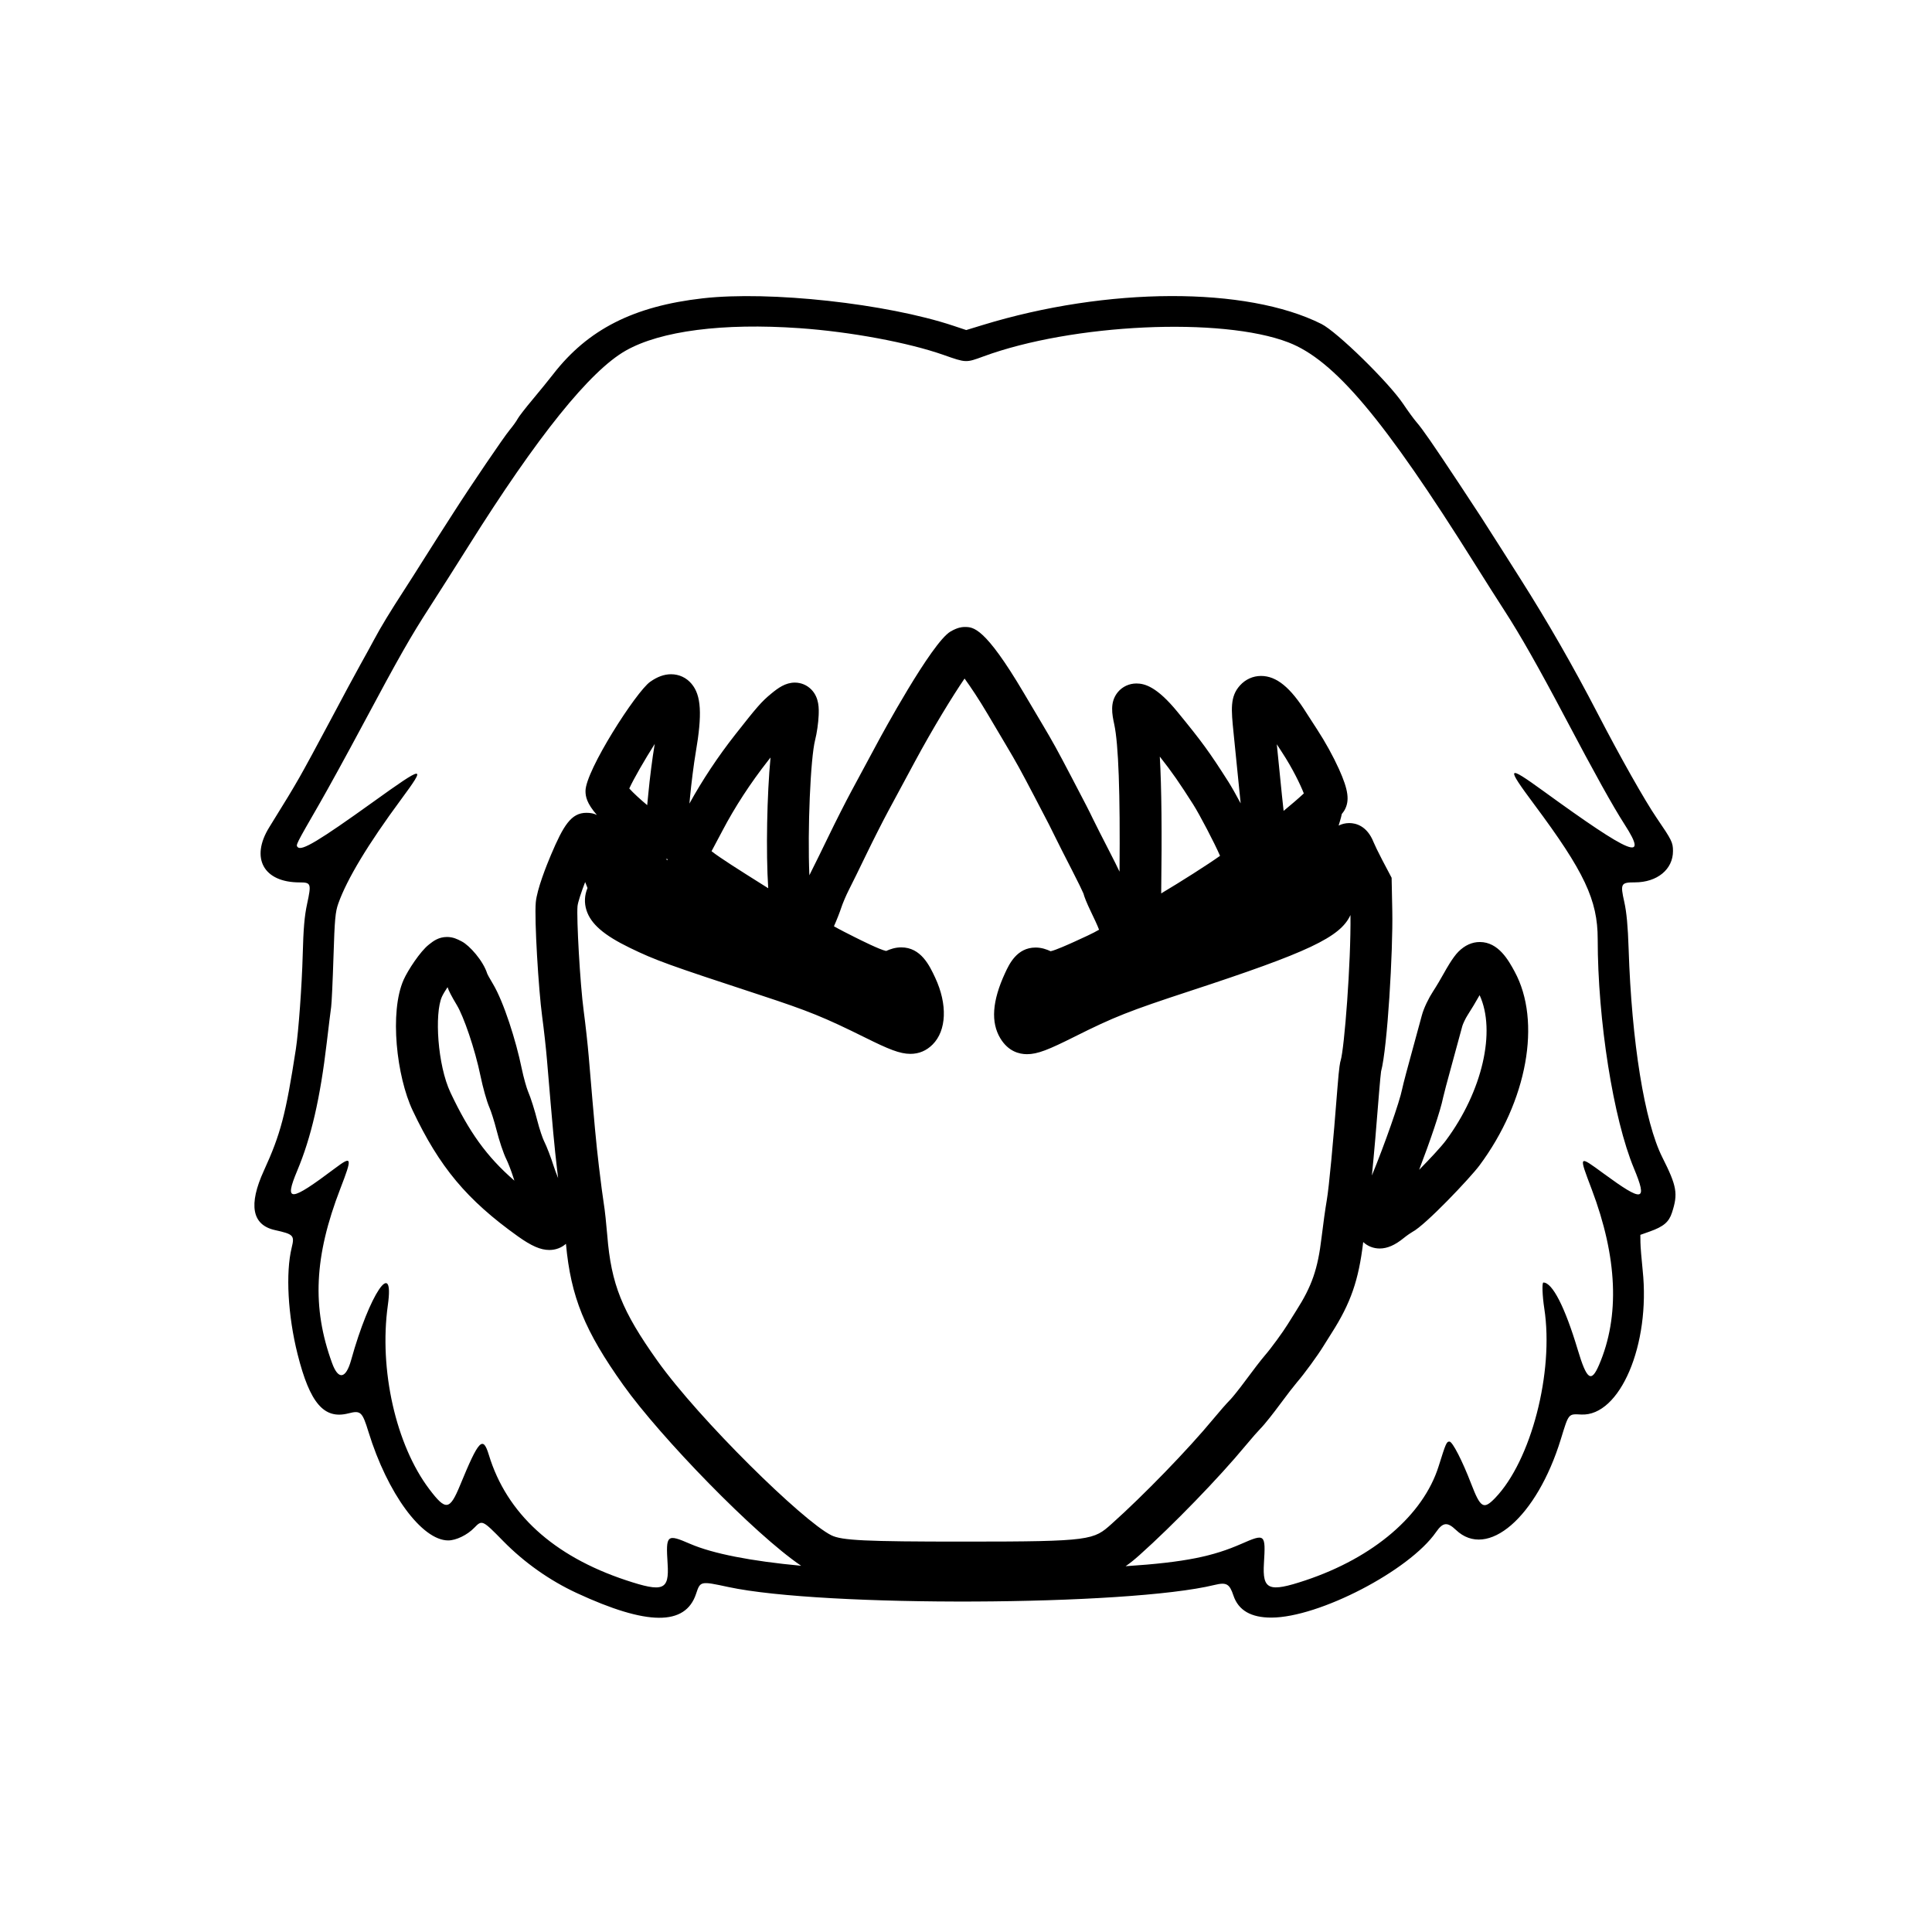
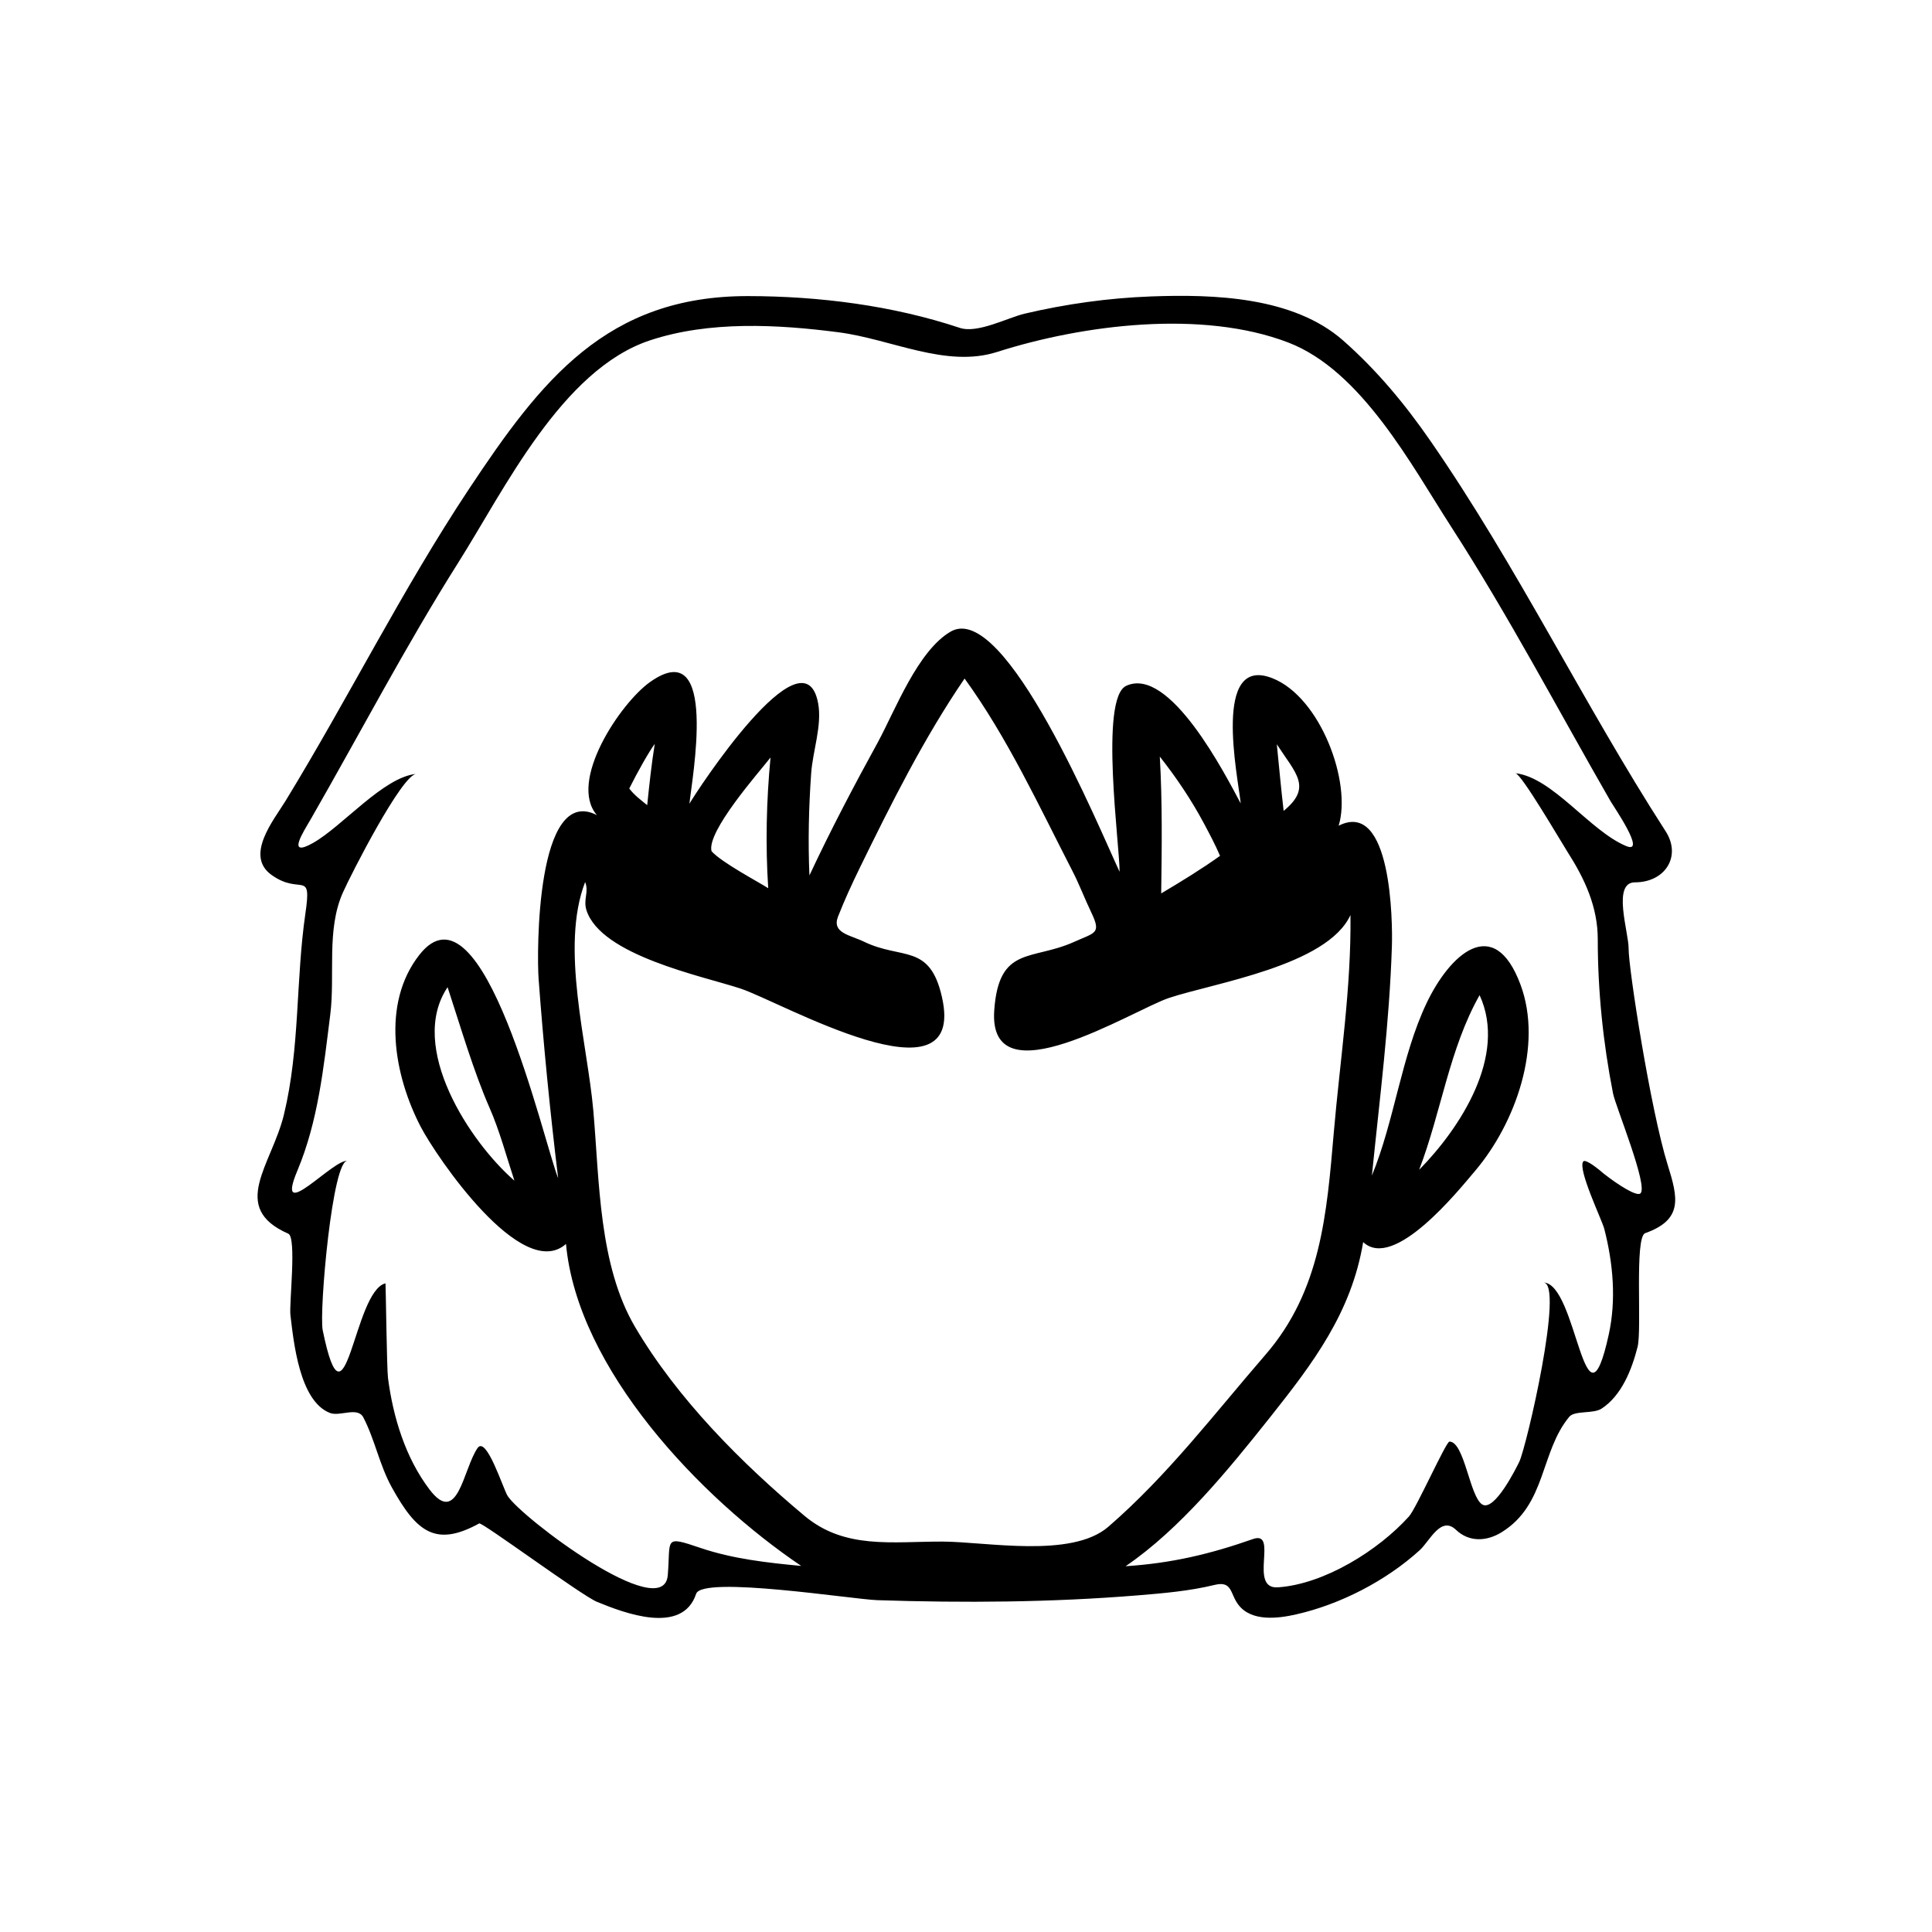
<svg xmlns="http://www.w3.org/2000/svg" version="1.1" id="Layer_1" x="0px" y="0px" width="90px" height="90px" viewBox="0 0 90 90" enable-background="new 0 0 90 90" xml:space="preserve">
-   <path d="M77.44,53.918c-0.83-1.647-1.433-5.378-1.573-9.733c-0.034-1.042-0.094-1.688-0.202-2.171  c-0.191-0.852-0.159-0.91,0.495-0.91c1.039,0,1.777-0.608,1.774-1.459c-0.001-0.401-0.054-0.508-0.76-1.542  c-0.548-0.802-1.686-2.815-2.734-4.837c-1.166-2.249-2.342-4.298-3.632-6.33c-0.296-0.465-0.664-1.046-0.819-1.291  c-0.805-1.272-1.135-1.782-2.011-3.104c-1.231-1.859-1.711-2.553-1.984-2.866c-0.122-0.14-0.404-0.525-0.627-0.858  c-0.678-1.009-3.083-3.362-3.811-3.726c-3.487-1.75-9.966-1.73-15.779,0.05l-0.766,0.234l-0.6-0.2  c-3.115-1.037-8.559-1.633-11.675-1.278c-3.221,0.366-5.35,1.447-6.967,3.535c-0.199,0.257-0.632,0.789-0.961,1.182  c-0.33,0.393-0.642,0.796-0.694,0.897c-0.051,0.101-0.224,0.341-0.384,0.534c-0.272,0.329-1.8,2.579-2.572,3.787  c-0.191,0.299-0.528,0.823-0.749,1.167s-0.555,0.87-0.742,1.17s-0.555,0.879-0.819,1.287c-0.681,1.049-1.109,1.754-1.421,2.34  c-0.148,0.279-0.438,0.806-0.642,1.17c-0.205,0.365-0.838,1.541-1.406,2.613c-0.569,1.073-1.217,2.266-1.439,2.652  c-0.384,0.667-0.538,0.919-1.396,2.305c-0.89,1.436-0.268,2.57,1.412,2.57c0.536,0,0.554,0.053,0.35,1.001  c-0.123,0.569-0.173,1.154-0.205,2.392c-0.037,1.399-0.194,3.56-0.318,4.368c-0.469,3.045-0.711,3.965-1.489,5.664  c-0.73,1.592-0.557,2.532,0.51,2.77c0.875,0.195,0.924,0.247,0.784,0.819c-0.288,1.176-0.178,3.167,0.276,4.969  c0.574,2.281,1.23,3.043,2.368,2.751c0.57-0.146,0.645-0.077,0.934,0.865c0.882,2.865,2.49,5.054,3.713,5.054  c0.366,0,0.889-0.253,1.213-0.588c0.366-0.378,0.377-0.373,1.349,0.618c0.979,0.998,2.163,1.835,3.421,2.419  c3.288,1.525,5.065,1.539,5.563,0.04c0.199-0.599,0.199-0.599,1.503-0.319c4.41,0.947,18.619,0.888,22.649-0.096  c0.554-0.135,0.699-0.054,0.879,0.487c0.23,0.693,0.816,1.036,1.77,1.034c2.217-0.003,6.427-2.19,7.671-3.984  c0.319-0.459,0.524-0.482,0.924-0.102c1.471,1.401,3.77-0.586,4.889-4.227c0.373-1.213,0.343-1.177,0.95-1.147  c1.804,0.091,3.229-3.254,2.862-6.721c-0.055-0.522-0.102-1.106-0.104-1.299l-0.004-0.35l0.443-0.157  c0.638-0.228,0.887-0.439,1.029-0.875C78.176,55.606,78.116,55.26,77.44,53.918z M27.321,42.406c0.206,0.638,0.812,1.162,2.024,1.75  c1.192,0.578,1.761,0.784,6.088,2.204c2.232,0.733,2.961,1.028,4.876,1.978c1.074,0.533,1.604,0.755,2.101,0.755  c0.398,0,0.746-0.146,1.034-0.435c0.653-0.652,0.7-1.874,0.121-3.112c-0.263-0.563-0.661-1.414-1.583-1.414  c-0.277,0-0.516,0.084-0.703,0.168c-0.301-0.062-1.178-0.502-1.477-0.652c-0.278-0.14-0.685-0.343-0.954-0.498  c0.125-0.279,0.27-0.647,0.349-0.888c0.055-0.168,0.211-0.542,0.339-0.793c0.145-0.282,0.518-1.042,0.833-1.695  c0.306-0.633,0.758-1.525,1.008-1.989l1.241-2.304c0.848-1.575,1.764-3.066,2.315-3.872c0.287,0.396,0.666,0.962,1.08,1.662  c0.171,0.291,0.55,0.929,0.841,1.419c0.517,0.87,0.668,1.146,1.355,2.457c0.666,1.273,0.763,1.462,0.946,1.843  c0.108,0.224,0.465,0.929,0.796,1.572c0.28,0.542,0.46,0.922,0.52,1.06c0.042,0.16,0.138,0.413,0.364,0.882  c0.119,0.248,0.285,0.593,0.363,0.805c-0.25,0.153-0.767,0.387-1.164,0.567c-0.221,0.1-0.867,0.392-1.091,0.436  c-0.182-0.084-0.42-0.172-0.7-0.172c-0.874,0-1.232,0.775-1.424,1.191c-0.601,1.301-0.671,2.297-0.215,3.046  c0.369,0.604,0.876,0.731,1.238,0.731c0.499,0,1.016-0.214,2.222-0.818c1.831-0.917,2.532-1.194,5.36-2.122  c5.516-1.809,7.013-2.506,7.486-3.543c0.027,2.229-0.286,6.218-0.456,6.776c-0.023,0.074-0.07,0.227-0.153,1.304  c-0.199,2.573-0.393,4.609-0.492,5.188c-0.067,0.389-0.177,1.172-0.245,1.748c-0.174,1.474-0.45,2.271-1.179,3.413  c-0.14,0.22-0.32,0.507-0.401,0.64c-0.206,0.338-0.779,1.123-1.04,1.422c-0.189,0.219-0.606,0.761-0.898,1.16  c-0.339,0.461-0.648,0.836-0.717,0.906c-0.179,0.178-0.553,0.609-0.814,0.925c-1.161,1.405-3.24,3.55-4.733,4.883  c-0.836,0.746-0.923,0.824-6.754,0.824h-0.123c-4.596,0-5.692-0.053-6.179-0.295c-1.33-0.663-6.152-5.391-8.102-8.128  c-1.65-2.317-2.152-3.57-2.334-5.831c-0.041-0.5-0.114-1.208-0.168-1.526c-0.036-0.215-0.134-0.952-0.223-1.708  c-0.135-1.152-0.197-1.822-0.474-5.115c-0.046-0.548-0.151-1.497-0.234-2.116c-0.171-1.272-0.338-4.333-0.288-4.882  c0.019-0.185,0.168-0.638,0.356-1.124c0.042,0.104,0.079,0.199,0.11,0.278C27.228,41.7,27.21,42.063,27.321,42.406z M29.314,36.731  c0.219-0.477,0.717-1.336,1.187-2.077c-0.004,0.027-0.009,0.055-0.014,0.083c-0.093,0.539-0.22,1.534-0.284,2.22  c-0.02,0.207-0.038,0.389-0.054,0.55C29.831,37.242,29.51,36.947,29.314,36.731z M35.787,41.377  c-0.007-0.005-0.015-0.009-0.021-0.013l-0.191-0.12c-1.154-0.726-2.046-1.287-2.429-1.592l0.02-0.037  c0.129-0.239,0.346-0.647,0.482-0.907c0.578-1.104,1.317-2.239,2.138-3.283c0.037-0.047,0.073-0.093,0.108-0.137  C35.729,37.012,35.676,39.697,35.787,41.377z M31.022,40.023c0.021-0.004,0.042-0.006,0.063-0.012  c0.004,0.022,0.011,0.045,0.016,0.066C31.074,40.059,31.049,40.042,31.022,40.023z M59.796,37.774  c-0.049-0.426-0.102-0.95-0.155-1.487l-0.162-1.608l-0.001-0.008c0.079,0.121,0.164,0.252,0.244,0.375  c0.49,0.748,0.853,1.499,1.015,1.915C60.493,37.189,60.126,37.504,59.796,37.774z M54.028,35.245  c0.588,0.745,0.921,1.234,1.552,2.223c0.303,0.475,1.013,1.836,1.254,2.4c-0.58,0.414-1.816,1.199-2.741,1.75  C54.131,38.763,54.111,36.685,54.028,35.245z M74.708,54.672c-1.185-0.867-1.171-0.884-0.563,0.722  c1.203,3.177,1.318,5.926,0.345,8.188c-0.365,0.85-0.571,0.703-0.996-0.717c-0.593-1.978-1.178-3.12-1.597-3.12  c-0.071,0-0.049,0.615,0.042,1.209c0.457,2.967-0.616,7.098-2.294,8.833c-0.532,0.55-0.677,0.463-1.109-0.659  c-0.416-1.083-0.874-1.974-1.014-1.974c-0.136,0-0.166,0.068-0.505,1.15c-0.714,2.275-3.028,4.256-6.21,5.317  c-1.708,0.569-2.004,0.446-1.928-0.801c0.083-1.368,0.06-1.389-1.05-0.902c-1.312,0.575-2.591,0.859-5.394,1.042  c0.212-0.145,0.42-0.315,0.646-0.517c1.555-1.388,3.724-3.626,4.938-5.096c0.296-0.357,0.598-0.697,0.685-0.784  c0.217-0.216,0.666-0.796,0.914-1.134c0.324-0.44,0.682-0.9,0.801-1.038c0.334-0.384,0.966-1.25,1.231-1.684  c0.077-0.126,0.249-0.399,0.381-0.607c0.891-1.395,1.261-2.463,1.471-4.231c0-0.004,0.001-0.007,0.001-0.01  c0.204,0.192,0.477,0.301,0.768,0.301l0,0c0.357,0,0.714-0.156,1.125-0.491c0.149-0.122,0.342-0.25,0.395-0.279  c0.609-0.313,2.704-2.528,3.129-3.1c2.227-2.995,2.9-6.708,1.637-9.03c-0.28-0.516-0.749-1.377-1.622-1.377  c-0.362,0-0.698,0.152-0.998,0.452c-0.27,0.269-0.604,0.875-0.641,0.943c-0.151,0.275-0.401,0.696-0.548,0.92  c-0.188,0.287-0.424,0.761-0.515,1.11c-0.049,0.193-0.26,0.966-0.469,1.723c-0.134,0.485-0.401,1.468-0.448,1.709  c-0.113,0.573-0.808,2.559-1.408,4.019c0.098-0.974,0.215-2.32,0.338-3.906c0.039-0.495,0.076-0.835,0.09-0.942  c0.297-1.107,0.559-5.625,0.522-7.479l-0.031-1.542l-0.437-0.829c-0.188-0.358-0.362-0.723-0.403-0.827  c-0.307-0.776-0.841-0.892-1.133-0.892c-0.191,0-0.354,0.046-0.496,0.117c0.028-0.091,0.049-0.165,0.062-0.206  c0.041-0.135,0.069-0.245,0.086-0.334c0.052-0.064,0.097-0.125,0.125-0.174c0.25-0.444,0.182-0.945-0.256-1.917  c-0.269-0.595-0.641-1.271-1.022-1.853c-0.192-0.294-0.413-0.635-0.491-0.76c-0.747-1.194-1.399-1.727-2.118-1.727  c-0.375,0-0.723,0.157-0.982,0.443c-0.469,0.519-0.408,1.119-0.298,2.208l0.235,2.339c0.035,0.352,0.066,0.665,0.096,0.945  c-0.217-0.406-0.427-0.776-0.572-1.005c-0.881-1.384-1.236-1.871-2.371-3.255c-0.96-1.174-1.527-1.324-1.914-1.324  c-0.336,0-0.65,0.146-0.863,0.401c-0.389,0.47-0.267,1.046-0.168,1.508c0.197,0.922,0.278,3.173,0.245,6.858  c-0.104-0.222-0.253-0.522-0.468-0.939c-0.319-0.62-0.673-1.317-0.772-1.524c-0.196-0.407-0.296-0.603-0.976-1.901  c-0.701-1.339-0.871-1.649-1.406-2.549c-0.29-0.489-0.668-1.126-0.84-1.417c-1.815-3.068-2.352-3.068-2.743-3.068l-0.057,0.001  c-0.076,0.004-0.278,0.016-0.61,0.209c-0.886,0.517-3.279,4.947-3.38,5.136l-1.24,2.303c-0.261,0.484-0.731,1.411-1.047,2.066  c-0.31,0.641-0.674,1.384-0.813,1.655c-0.032,0.062-0.064,0.127-0.096,0.196c-0.091-2.114,0.05-5.459,0.269-6.308  c0.08-0.31,0.149-0.799,0.163-1.138c0.012-0.306,0.032-0.819-0.334-1.2c-0.205-0.212-0.48-0.33-0.776-0.33  c-0.437,0-0.78,0.252-1.094,0.51c-0.466,0.382-0.681,0.639-1.68,1.909c-0.803,1.022-1.537,2.127-2.136,3.217  c0.009-0.096,0.019-0.196,0.028-0.3c0.059-0.633,0.18-1.581,0.264-2.069c0.311-1.805,0.259-2.675-0.194-3.212  c-0.241-0.286-0.58-0.444-0.953-0.444c-0.321,0-0.64,0.115-0.975,0.353c-0.652,0.461-3.011,4.138-3.011,5.085  c0,0.255,0.053,0.568,0.53,1.118c-0.136-0.07-0.292-0.101-0.486-0.101c-0.709,0-1.069,0.581-1.657,1.97  c-0.193,0.456-0.646,1.582-0.703,2.201c-0.071,0.784,0.128,4.066,0.297,5.319c0.08,0.592,0.181,1.498,0.224,2.019  c0.279,3.321,0.342,3.999,0.48,5.18c0.013,0.105,0.025,0.215,0.039,0.328c-0.086-0.215-0.163-0.422-0.211-0.573  c-0.112-0.354-0.309-0.885-0.453-1.17c-0.047-0.092-0.199-0.514-0.311-0.958c-0.107-0.422-0.295-1.039-0.432-1.352  c-0.054-0.125-0.199-0.615-0.292-1.07c-0.259-1.264-0.831-3.08-1.339-3.928c-0.142-0.236-0.232-0.405-0.263-0.47  c-0.188-0.606-0.829-1.318-1.182-1.501l-0.039-0.02c-0.155-0.081-0.366-0.191-0.653-0.191c-0.396,0-0.649,0.2-0.816,0.332  l-0.035,0.028c-0.396,0.31-0.973,1.191-1.17,1.633c-0.67,1.508-0.325,4.513,0.421,6.09c1.245,2.633,2.527,4.168,4.903,5.863  c0.632,0.451,1.057,0.635,1.466,0.635l0,0c0.292,0,0.565-0.104,0.771-0.288c0.229,2.484,0.874,4.056,2.67,6.578  c1.736,2.437,6.13,6.965,8.287,8.421c-2.333-0.218-4.111-0.563-5.171-1.021c-1.091-0.473-1.137-0.432-1.05,0.926  c0.08,1.232-0.203,1.344-1.939,0.768c-3.386-1.124-5.56-3.111-6.388-5.837c-0.277-0.911-0.466-0.713-1.335,1.399  c-0.489,1.189-0.669,1.214-1.438,0.198c-1.558-2.057-2.351-5.575-1.933-8.569c0.317-2.269-0.859-0.515-1.709,2.549  c-0.246,0.887-0.597,0.945-0.888,0.146c-0.946-2.594-0.834-4.974,0.383-8.125c0.568-1.472,0.549-1.548-0.244-0.953  c-2.108,1.584-2.387,1.602-1.762,0.112c0.649-1.547,1.07-3.371,1.375-5.965c0.087-0.74,0.179-1.485,0.204-1.657  s0.074-1.225,0.109-2.34c0.055-1.75,0.085-2.09,0.225-2.483c0.408-1.143,1.384-2.762,2.925-4.849  c1.197-1.621,1.109-1.613-1.315,0.127c-2.511,1.802-3.314,2.284-3.499,2.099c-0.1-0.1-0.108-0.083,1.015-2.032  c0.383-0.665,1.289-2.314,2.011-3.666c1.714-3.205,2.216-4.087,3.139-5.516c0.42-0.651,1.221-1.912,1.779-2.8  c3.222-5.134,5.672-8.178,7.342-9.122c1.621-0.916,4.522-1.291,8.081-1.042c2.374,0.166,5.071,0.667,6.729,1.251  c1.032,0.364,1.035,0.364,1.833,0.07c4.151-1.531,11.106-1.854,14.213-0.66c2.146,0.825,4.458,3.572,8.696,10.331  c0.47,0.751,1.089,1.726,1.375,2.166c0.735,1.135,1.585,2.632,2.821,4.971c1.41,2.669,2.224,4.132,2.781,5  c1.124,1.747,0.316,1.413-3.795-1.57c-1.705-1.237-1.755-1.162-0.42,0.63c2.333,3.131,2.956,4.452,2.956,6.269  c0,3.779,0.727,8.375,1.689,10.684C76.76,55.98,76.544,56.017,74.708,54.672z M66.109,54.494c0.504-1.314,0.996-2.751,1.119-3.375  c0.022-0.108,0.19-0.756,0.415-1.566c0.189-0.684,0.419-1.528,0.478-1.757c0.021-0.078,0.138-0.345,0.259-0.529  c0.15-0.229,0.374-0.604,0.546-0.909c0.773,1.675,0.131,4.479-1.572,6.771C67.136,53.421,66.621,53.974,66.109,54.494z   M22.808,51.613c0.061,0.139,0.215,0.605,0.327,1.048c0.113,0.446,0.309,1.057,0.461,1.359c0.063,0.124,0.22,0.517,0.333,0.876  c0.01,0.033,0.021,0.067,0.033,0.103c-1.303-1.129-2.117-2.283-2.975-4.099c-0.61-1.292-0.749-3.686-0.402-4.465  c0.051-0.115,0.155-0.286,0.264-0.449c0.057,0.174,0.18,0.415,0.439,0.847c0.303,0.506,0.83,1.994,1.102,3.319  C22.489,50.628,22.663,51.283,22.808,51.613z M22.705,45.384c0.019,0.056,0.047,0.16,0.047,0.292  C22.752,45.584,22.735,45.486,22.705,45.384z" />
+   <path d="M77.688,54.266c-0.797-2.547-1.829-9.178-1.821-10.081c0.007-0.746-0.781-3.082,0.293-3.082c1.413,0,2.181-1.217,1.431-2.38  c-3.842-5.96-6.912-12.343-10.964-18.196c-1.181-1.706-2.494-3.287-4.055-4.662c-2.326-2.049-6.031-2.165-8.97-2.055  c-1.975,0.074-3.944,0.35-5.867,0.801c-0.785,0.185-2.199,0.938-3.023,0.663c-3.141-1.046-6.559-1.477-9.863-1.481  c-6.593-0.009-9.643,3.923-13,8.983c-3.128,4.714-5.61,9.728-8.552,14.54c-0.538,0.879-1.909,2.537-0.65,3.44  c1.365,0.98,1.883-0.287,1.581,1.789c-0.457,3.135-0.248,6.258-1.001,9.375c-0.564,2.337-2.569,4.334,0.203,5.55  c0.397,0.174,0.035,3.256,0.099,3.789c0.149,1.24,0.417,4.007,1.839,4.561c0.465,0.182,1.289-0.306,1.557,0.208  c0.54,1.037,0.751,2.219,1.327,3.259c1.154,2.086,2.044,2.794,4.072,1.68c0.13-0.072,4.771,3.36,5.483,3.652  c1.266,0.519,3.979,1.565,4.622-0.373c0.285-0.857,7.309,0.259,8.439,0.296c4.034,0.132,8.097,0.105,12.121-0.223  c1.199-0.098,2.421-0.202,3.593-0.488c0.843-0.205,0.709,0.423,1.119,0.941c0.614,0.779,1.835,0.624,2.677,0.433  c2.063-0.467,4.192-1.567,5.758-2.991c0.469-0.427,0.985-1.621,1.69-0.948c0.616,0.587,1.435,0.539,2.125,0.112  c2.092-1.294,1.792-3.738,3.151-5.378c0.251-0.303,1.116-0.129,1.501-0.378c0.944-0.611,1.417-1.838,1.681-2.875  c0.211-0.826-0.155-5.121,0.356-5.302C78.414,56.814,78.167,55.8,77.688,54.266z M43.903,71.813c-2.356-0.005-4.55,0.37-6.423-1.197  c-2.955-2.472-5.928-5.46-7.893-8.796c-1.698-2.882-1.66-6.791-1.947-10.075c-0.276-3.154-1.557-7.611-0.382-10.656  c0.188,0.469-0.101,0.81,0.063,1.316c0.681,2.109,5.405,3.063,7.179,3.647c1.859,0.612,10.544,5.603,9.383,0.41  c-0.567-2.536-1.861-1.736-3.632-2.593c-0.656-0.317-1.515-0.402-1.21-1.177c0.304-0.773,0.641-1.505,1.005-2.252  c1.467-3.001,3.001-6.071,4.888-8.831c2.008,2.771,3.458,5.922,5.018,8.954c0.331,0.64,0.573,1.296,0.884,1.942  c0.477,0.996,0.183,0.927-0.8,1.372c-1.971,0.887-3.506,0.164-3.72,3.184c-0.302,4.267,6.451-0.008,8.141-0.573  c2.07-0.692,7.374-1.498,8.453-3.863c0.041,3.402-0.486,6.755-0.777,10.132c-0.325,3.773-0.595,7.371-3.189,10.359  c-2.38,2.749-4.541,5.605-7.313,8.006C49.916,72.606,45.931,71.817,43.903,71.813z M29.314,36.731  c0.404-0.81,0.922-1.72,1.187-2.077c-0.152,0.948-0.253,1.898-0.352,2.853C29.854,37.266,29.54,37.038,29.314,36.731z   M35.787,41.377c-0.479-0.31-2.162-1.19-2.641-1.725c-0.238-0.915,2.224-3.693,2.748-4.364C35.702,37.3,35.654,39.36,35.787,41.377z   M54.028,35.245c0.771,0.976,1.469,2.014,2.055,3.111c0.264,0.495,0.53,0.996,0.751,1.513c-0.881,0.629-1.812,1.197-2.741,1.75  C54.122,39.497,54.15,37.366,54.028,35.245z M59.479,34.671c0.882,1.359,1.667,2,0.318,3.103  C59.677,36.742,59.583,35.706,59.479,34.671z M76.41,55.6c-0.184,0.131-1.004-0.381-1.702-0.928  c-0.177-0.156-0.843-0.708-0.954-0.566c-0.275,0.353,0.877,2.734,0.981,3.143c0.409,1.6,0.563,3.294,0.207,4.919  c-1.12,5.11-1.474-2.422-3.046-2.422c0.991,0-0.791,7.667-1.121,8.347c-0.15,0.309-1.155,2.331-1.723,1.993  c-0.586-0.349-0.831-2.931-1.531-2.931c-0.159,0-1.543,3.106-1.884,3.485c-1.42,1.577-3.941,3.157-6.107,3.304  c-1.398,0.095,0.05-2.673-1.159-2.25c-2.005,0.703-3.789,1.126-5.937,1.267c2.543-1.731,4.808-4.519,6.714-6.917  c2.03-2.554,3.807-4.901,4.354-8.183c1.437,1.354,4.455-2.422,5.218-3.322c1.874-2.211,3.168-5.825,2.112-8.668  c-1.248-3.358-3.318-1.371-4.378,0.862c-1.178,2.483-1.49,5.459-2.546,8.03c0.358-3.553,0.819-7.122,0.932-10.693  c0.035-1.101-0.011-6.853-2.48-5.606c0.617-2.015-0.846-5.986-3.084-6.869c-2.817-1.111-1.614,4.556-1.478,5.833  c-0.715-1.336-3.312-6.42-5.335-5.479c-1.255,0.583-0.297,7.478-0.308,8.663c-0.938-2-5.325-12.673-7.872-11.188  c-1.525,0.889-2.568,3.629-3.38,5.136c-1.122,2.042-2.209,4.11-3.197,6.221c-0.068-1.585-0.031-3.183,0.082-4.765  c0.074-1.034,0.513-2.226,0.324-3.253c-0.661-3.599-5.737,4.21-5.995,4.678c0.101-1.096,1.391-7.952-1.83-5.673  c-1.391,0.984-3.835,4.642-2.481,6.203c-2.841-1.456-2.803,6.459-2.716,7.626c0.229,3.094,0.537,6.208,0.911,9.289  c-0.689-1.727-3.498-14.183-6.462-10.409c-1.789,2.277-1.186,5.621,0.062,8.018c0.717,1.378,4.718,7.272,6.765,5.453  c0.539,5.848,6.27,11.835,10.958,14.999c-1.563-0.146-3.178-0.327-4.673-0.832c-1.762-0.595-1.403-0.444-1.543,1.262  c-0.19,2.32-6.816-2.677-7.46-3.69c-0.212-0.334-0.99-2.829-1.403-2.229c-0.672,0.975-0.912,3.679-2.241,1.922  c-1.121-1.48-1.694-3.37-1.93-5.19c-0.055-0.423-0.105-4.41-0.116-4.407c-1.497,0.351-1.854,7.419-2.925,2.185  c-0.175-0.854,0.458-8.087,1.171-7.884c-0.612-0.174-3.448,3.066-2.354,0.457c0.971-2.314,1.225-4.814,1.535-7.28  c0.232-1.851-0.188-3.943,0.588-5.683c0.393-0.88,2.733-5.461,3.416-5.527c-1.531,0.148-3.43,2.439-4.806,3.217  c-1.274,0.721-0.428-0.548-0.108-1.105c2.301-4.006,4.421-8.074,6.89-11.982c2.121-3.356,4.81-8.97,8.917-10.327  c2.765-0.913,5.936-0.744,8.779-0.375c2.467,0.32,5.008,1.676,7.385,0.917c3.988-1.273,9.554-1.982,13.57-0.439  c3.415,1.313,5.739,5.722,7.587,8.585c2.689,4.167,4.961,8.5,7.43,12.794c0.134,0.232,1.685,2.476,0.722,2.077  c-1.689-0.699-3.424-3.198-5.162-3.394c0.285,0.032,2.127,3.198,2.43,3.67c0.8,1.25,1.407,2.556,1.407,4.064  c0,2.404,0.248,4.823,0.711,7.181C75.253,51.523,76.818,55.309,76.41,55.6z M66.109,54.494c1.033-2.694,1.399-5.627,2.816-8.136  C70.228,49.181,68.012,52.562,66.109,54.494z M23.963,55c-2.063-1.788-4.988-6.218-3.113-9.013c0.587,1.785,1.207,3.914,1.958,5.626  C23.274,52.675,23.598,53.891,23.963,55z" />
</svg>
